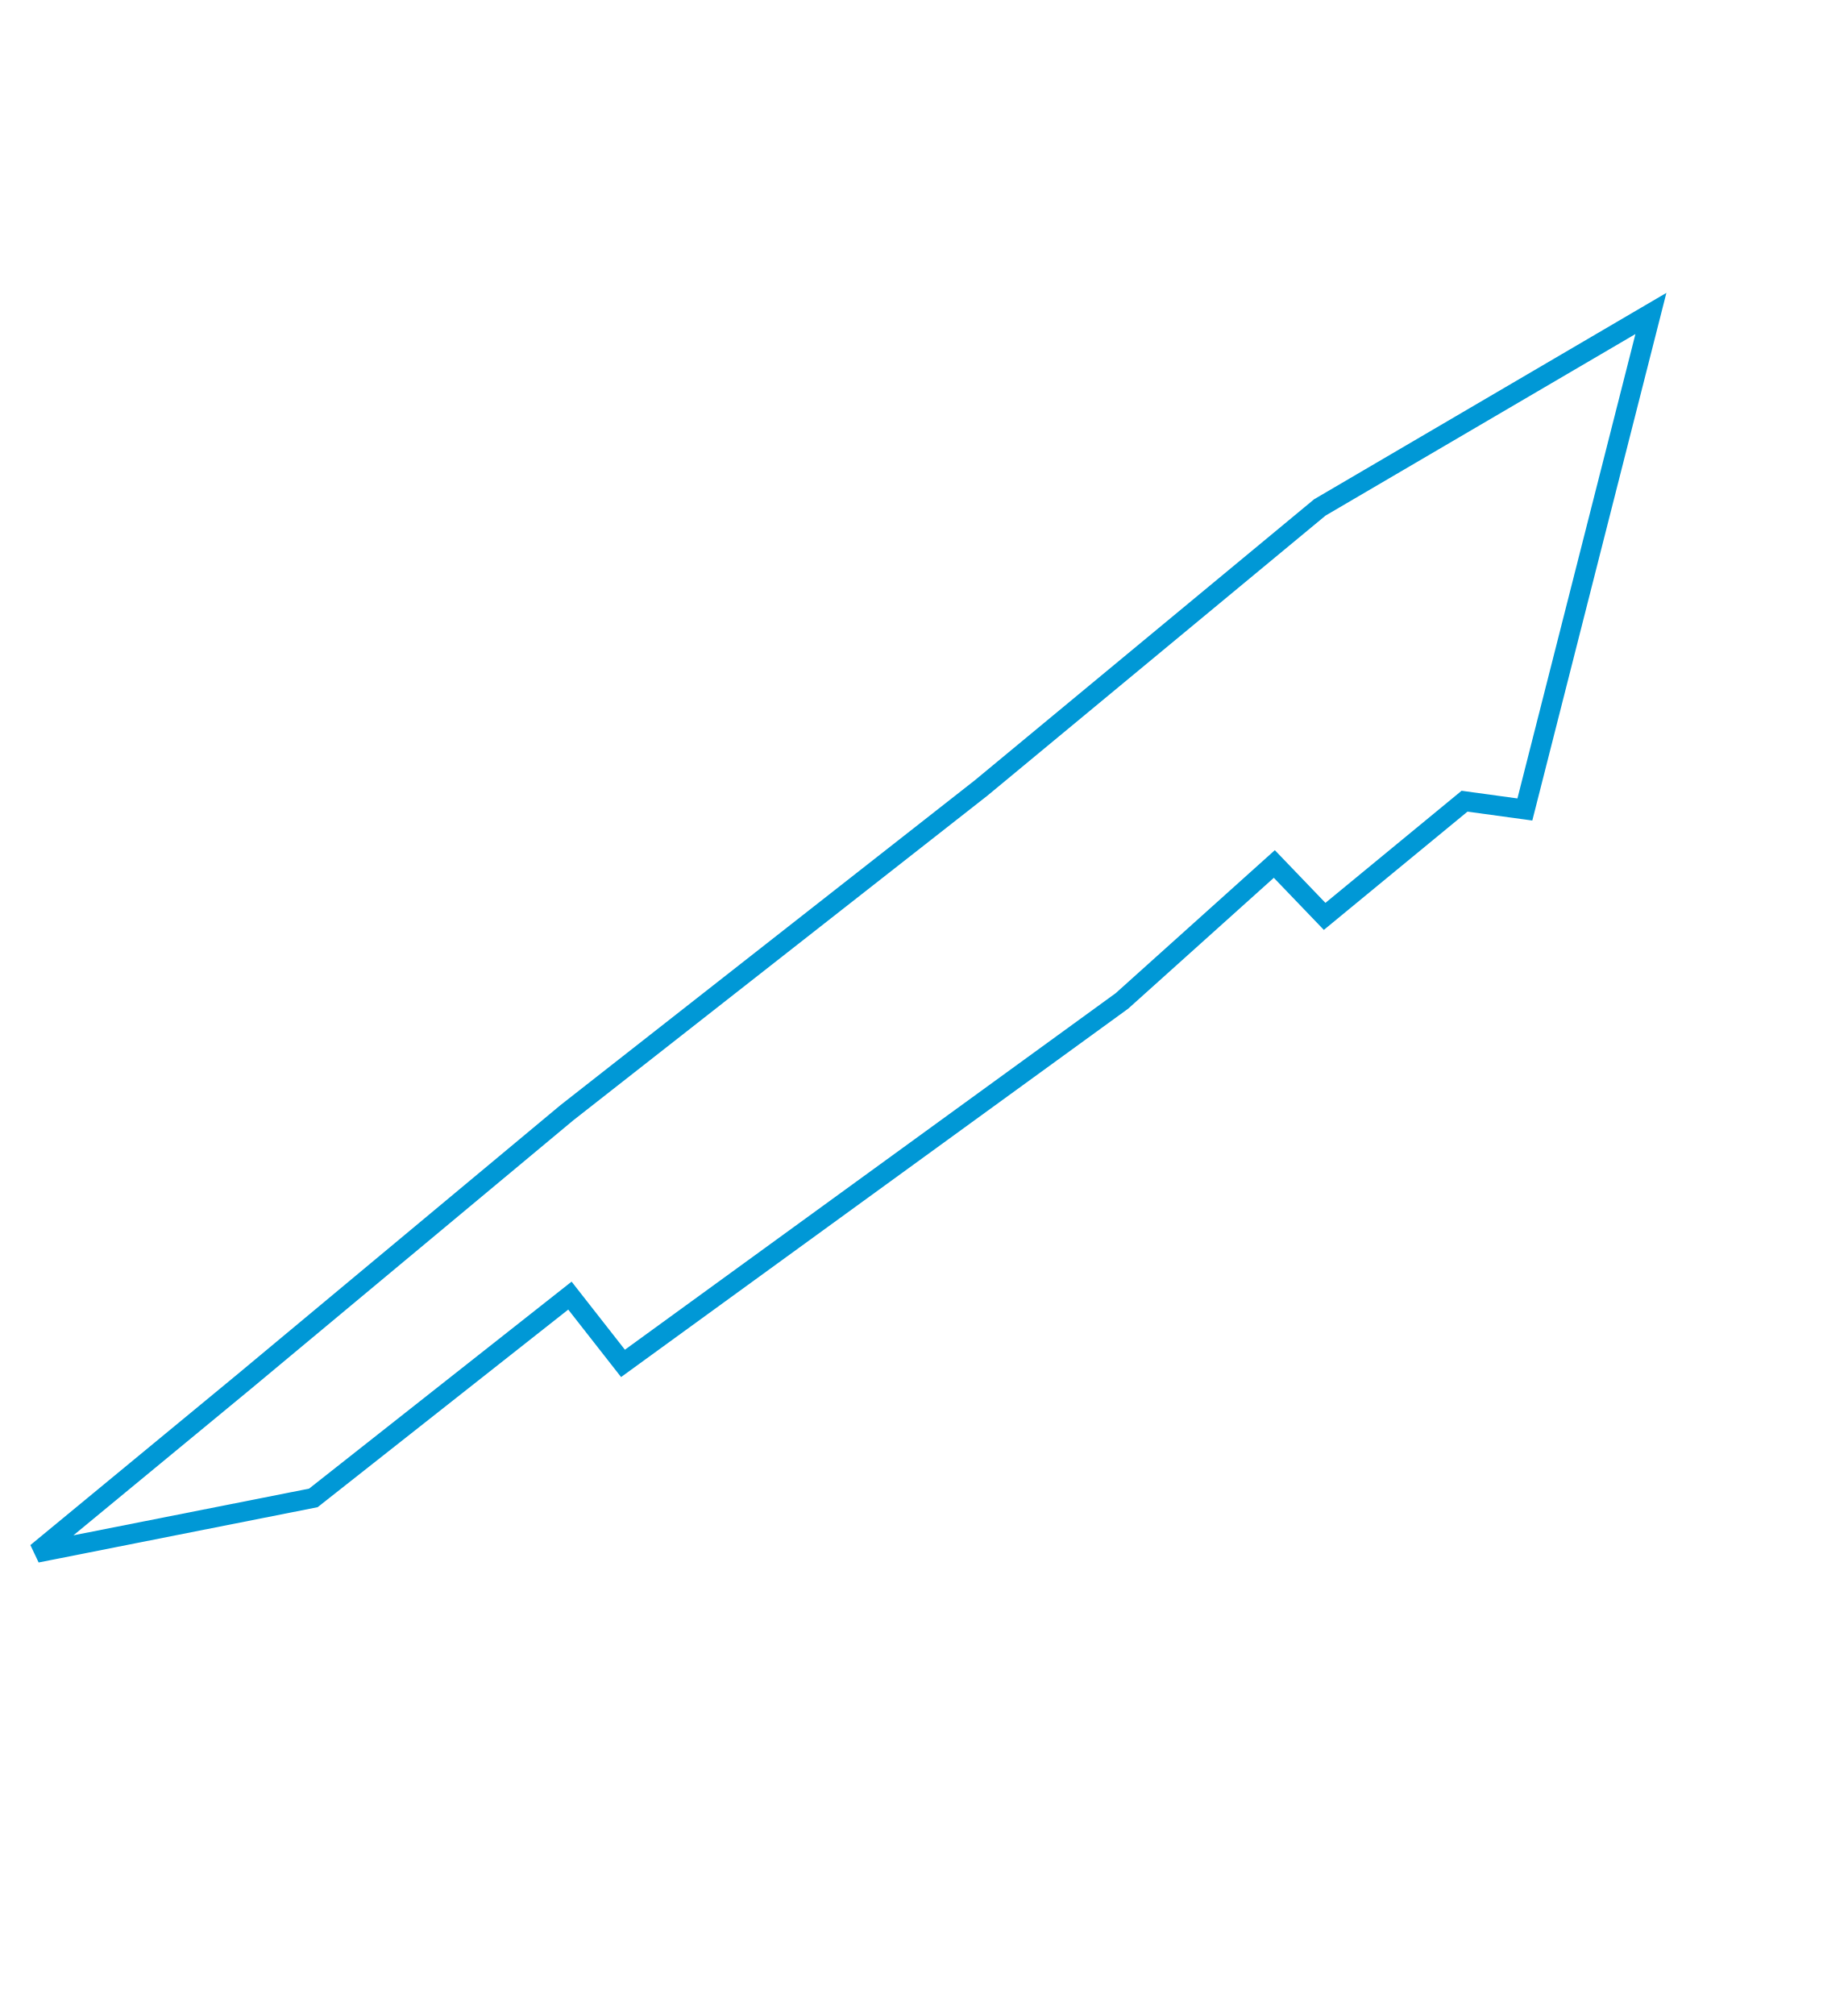
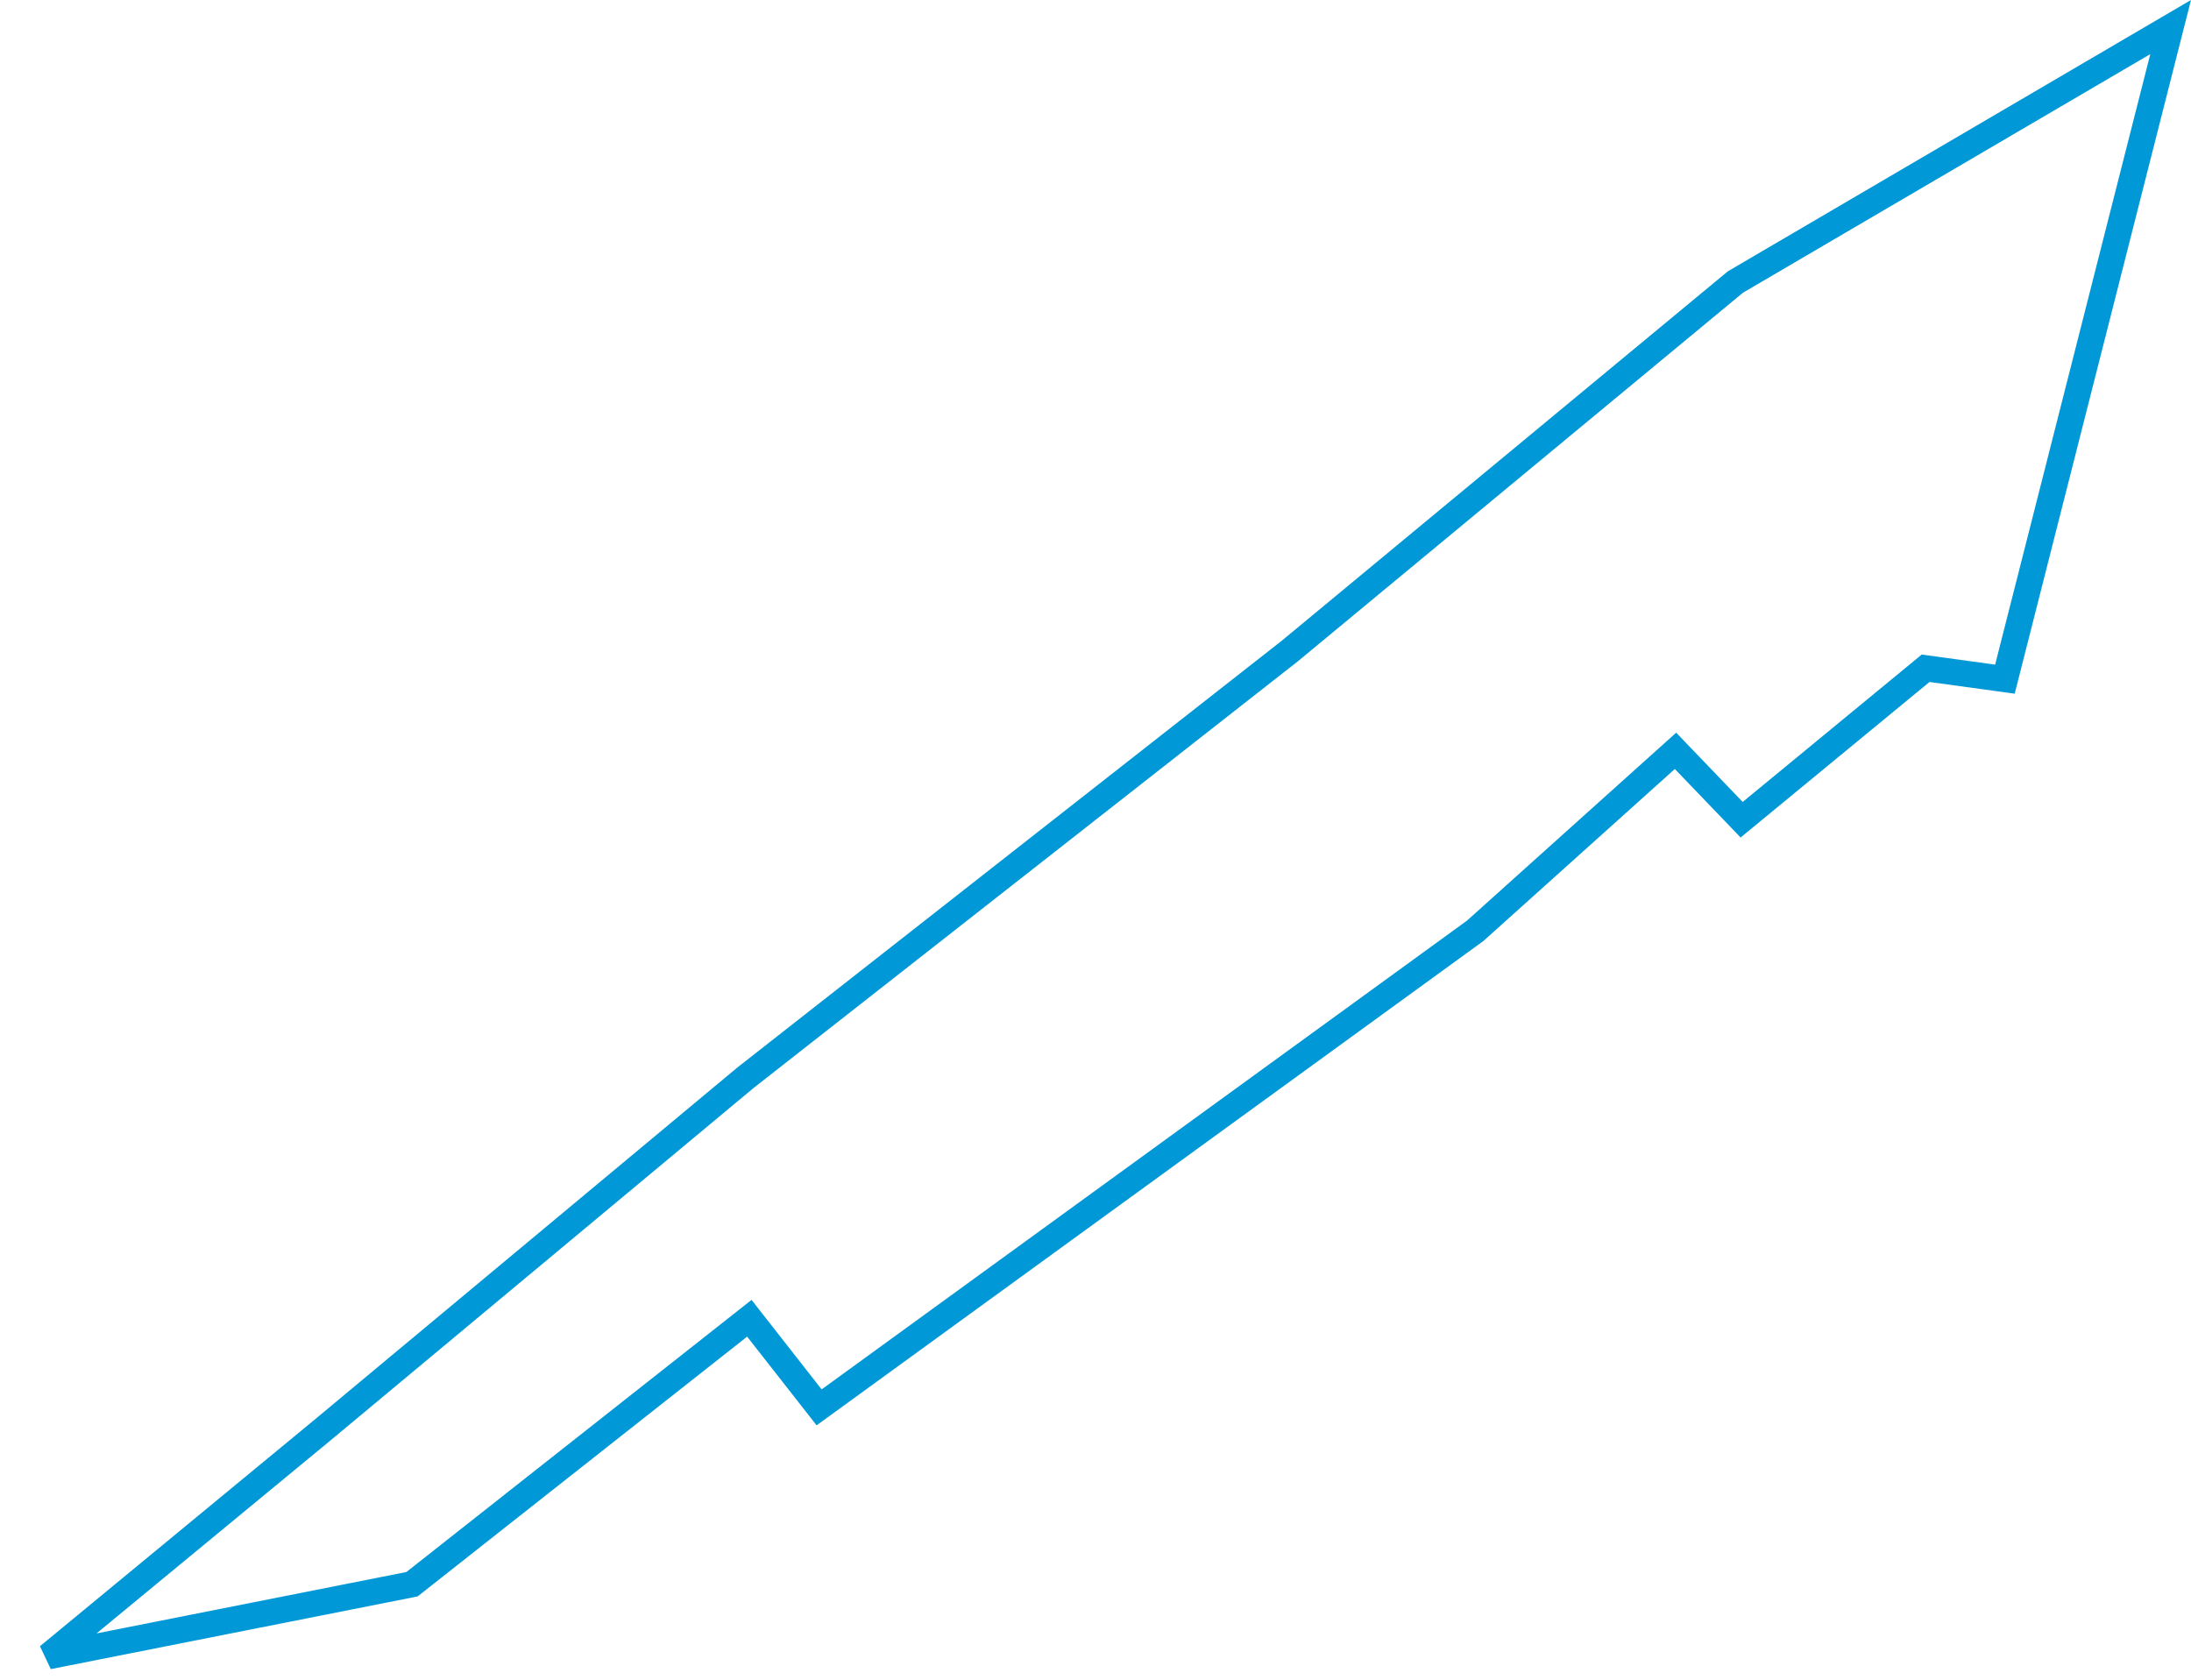
- <svg xmlns="http://www.w3.org/2000/svg" width="185.974px" height="202.816px" viewBox="0 0 185.974 202.816" version="1.1">
-   <g id="Page-1" stroke="none" stroke-width="1" fill="none" fill-rule="evenodd">
-     <polygon id="KingstonRd" stroke="#0098D6" stroke-width="2" fill-rule="nonzero" transform="translate(93.5086, 101.1095) rotate(40) translate(-93.5086, -101.1095)" points="104.469 1.11 126.842 47.511 121.654 50.775 118.318 68.71 111.049 67.925 108.158 88.342 93.134 148.575 84.656 146.783 77.96 178.983 60.175 201.11 65.105 174.461 72.59 132.877 83.517 81.052 91.489 37.487" />
+ <svg xmlns="http://www.w3.org/2000/svg" width="167.742px" height="128.561px" viewBox="0 0 167.742 128.561" version="1.1">
+   <g id="KingstonRd" stroke="none" stroke-width="1" fill="none" fill-rule="evenodd">
+     <polygon id="KingstonRd" stroke="#0098D6" stroke-width="2" points="166.183 2.072 153.496 51.998 147.424 51.164 133.34 62.759 128.276 57.486 112.937 71.267 62.712 107.751 57.369 100.929 31.542 121.291 3.695 126.809 24.601 109.564 57.064 82.521 98.747 49.843 132.857 21.595" />
  </g>
</svg>
